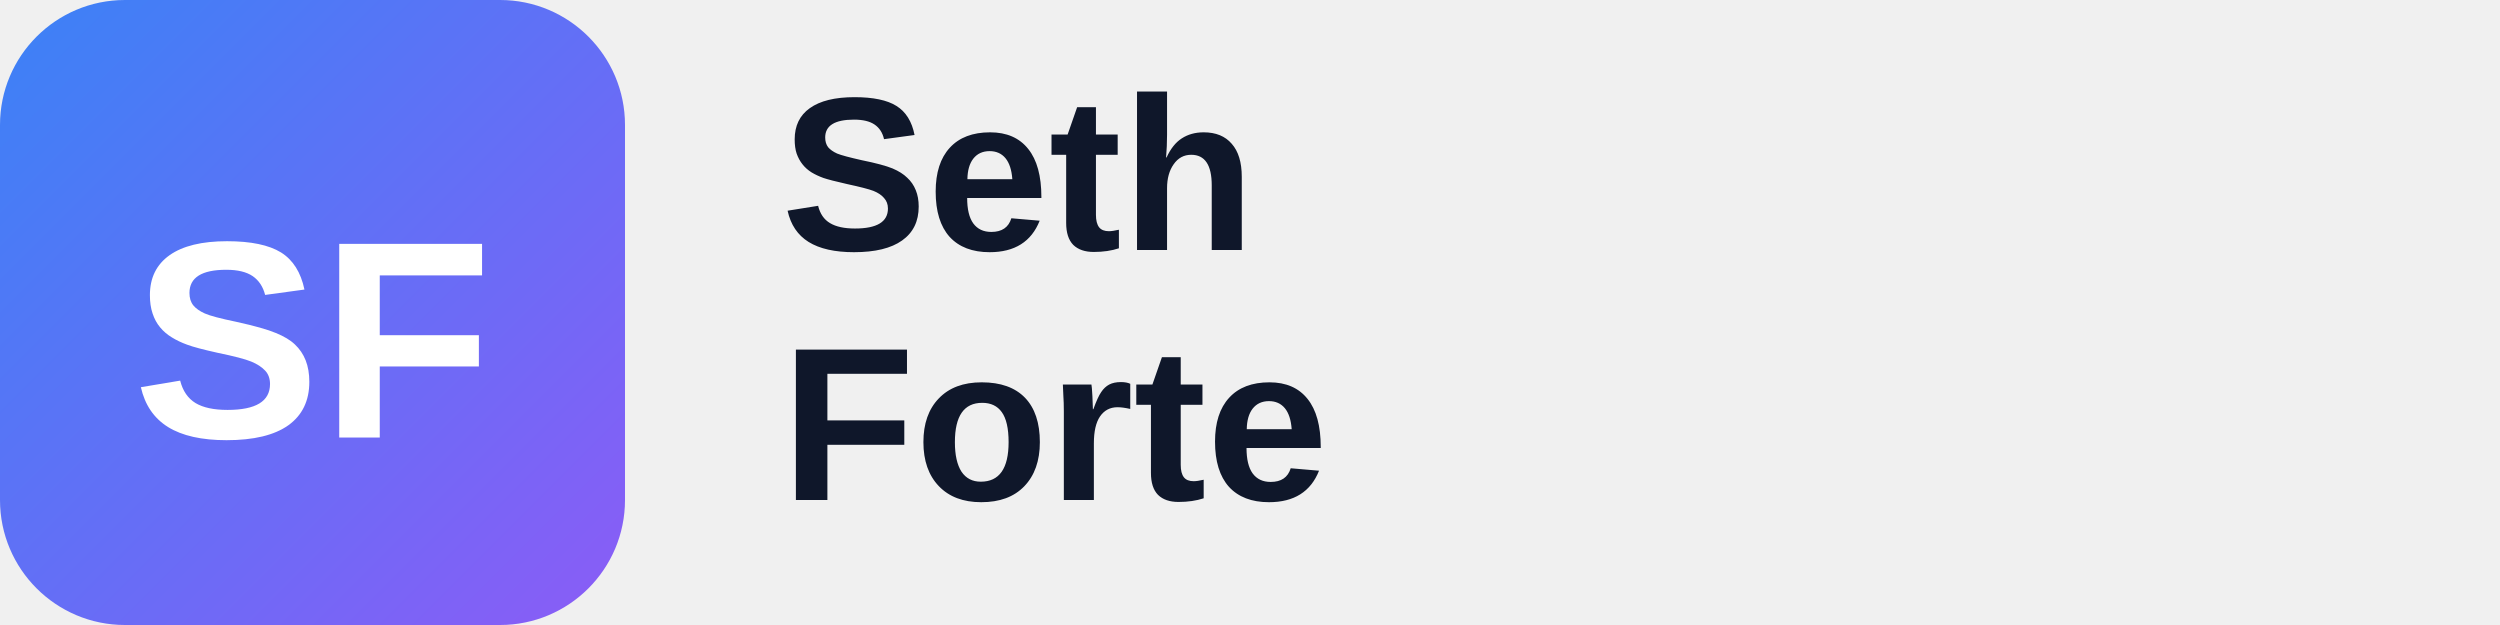
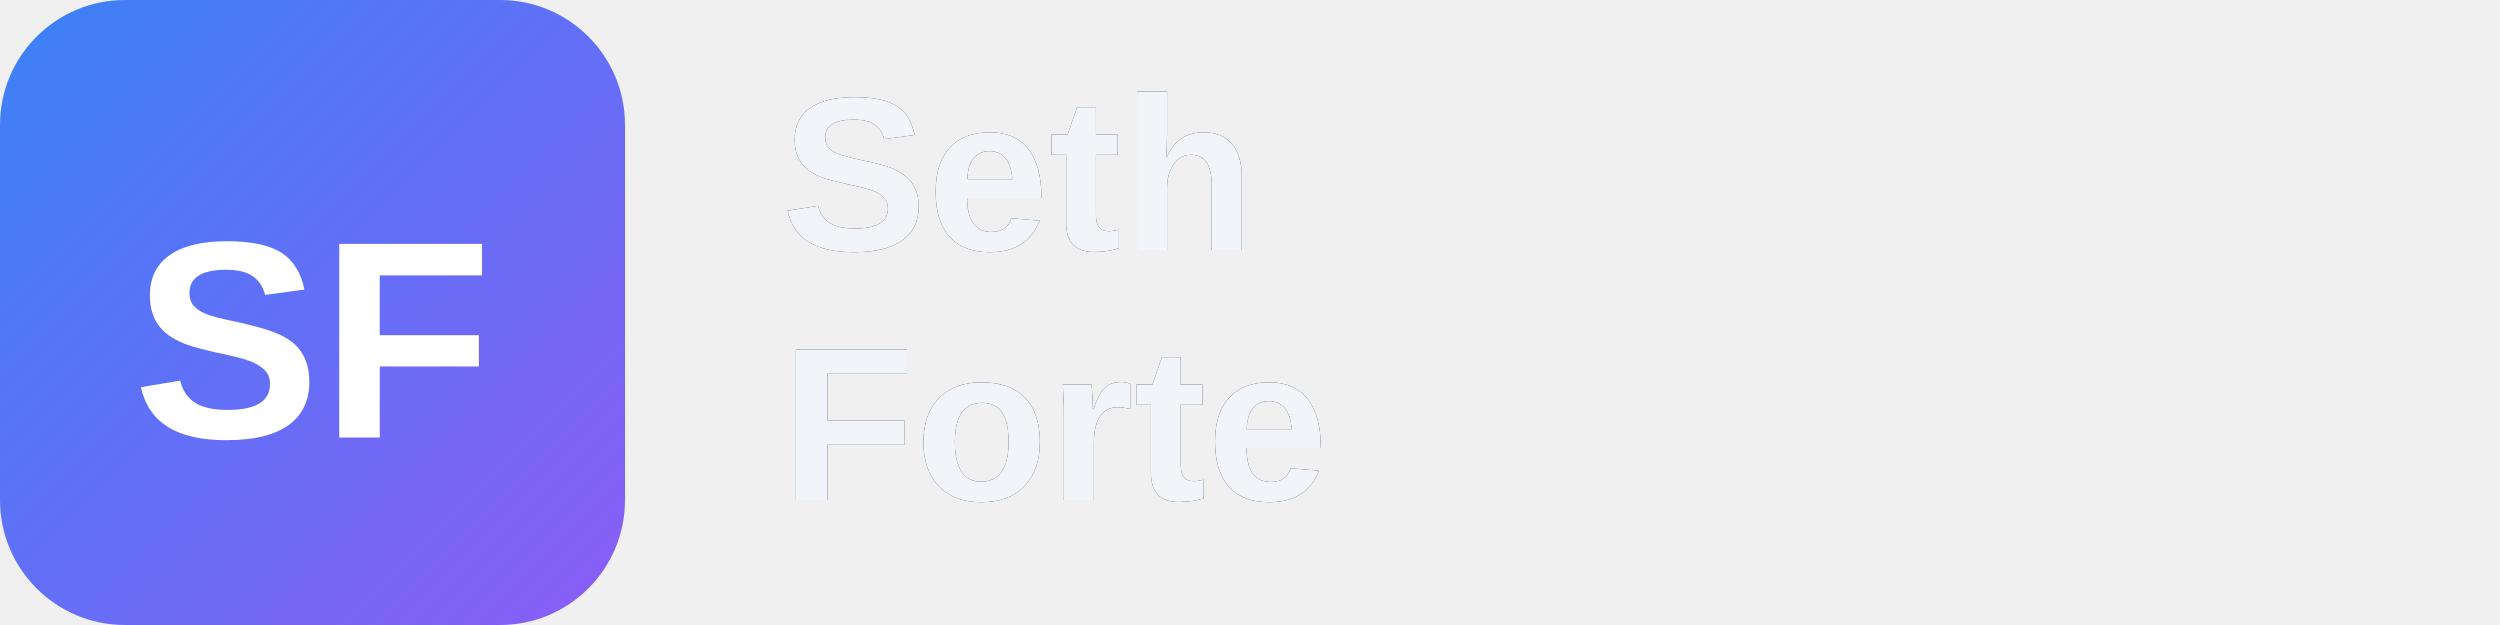
<svg xmlns="http://www.w3.org/2000/svg" width="160" height="40" viewBox="0 0 160 40" fill="none">
  <rect width="40" height="40" rx="8" fill="url(#logo-gradient)" />
  <text x="20" y="28" font-family="Arial, sans-serif" font-size="18" font-weight="700" fill="white" text-anchor="middle">SF</text>
  <text x="50" y="16" font-family="Arial, sans-serif" font-size="14" font-weight="600" fill="#0f172a" class="logo-text-light">Seth</text>
  <text x="50" y="32" font-family="Arial, sans-serif" font-size="14" font-weight="600" fill="#0f172a" class="logo-text-light">Forte</text>
-   <text x="50" y="16" font-family="Arial, sans-serif" font-size="14" font-weight="600" fill="#f1f5f9" class="logo-text-dark" style="display: none;">Seth</text>
-   <text x="50" y="32" font-family="Arial, sans-serif" font-size="14" font-weight="600" fill="#f1f5f9" class="logo-text-dark" style="display: none;">Forte</text>
+   <text x="50" y="16" font-family="Arial, sans-serif" font-size="14" font-weight="600" fill="#f1f5f9" class="logo-text-dark">Seth</text>
+   <text x="50" y="32" font-family="Arial, sans-serif" font-size="14" font-weight="600" fill="#f1f5f9" class="logo-text-dark">Forte</text>
  <defs>
    <linearGradient id="logo-gradient" x1="0" y1="0" x2="40" y2="40" gradientUnits="userSpaceOnUse">
      <stop offset="0%" stop-color="#3b82f6" />
      <stop offset="100%" stop-color="#8b5cf6" />
    </linearGradient>
  </defs>
</svg>
